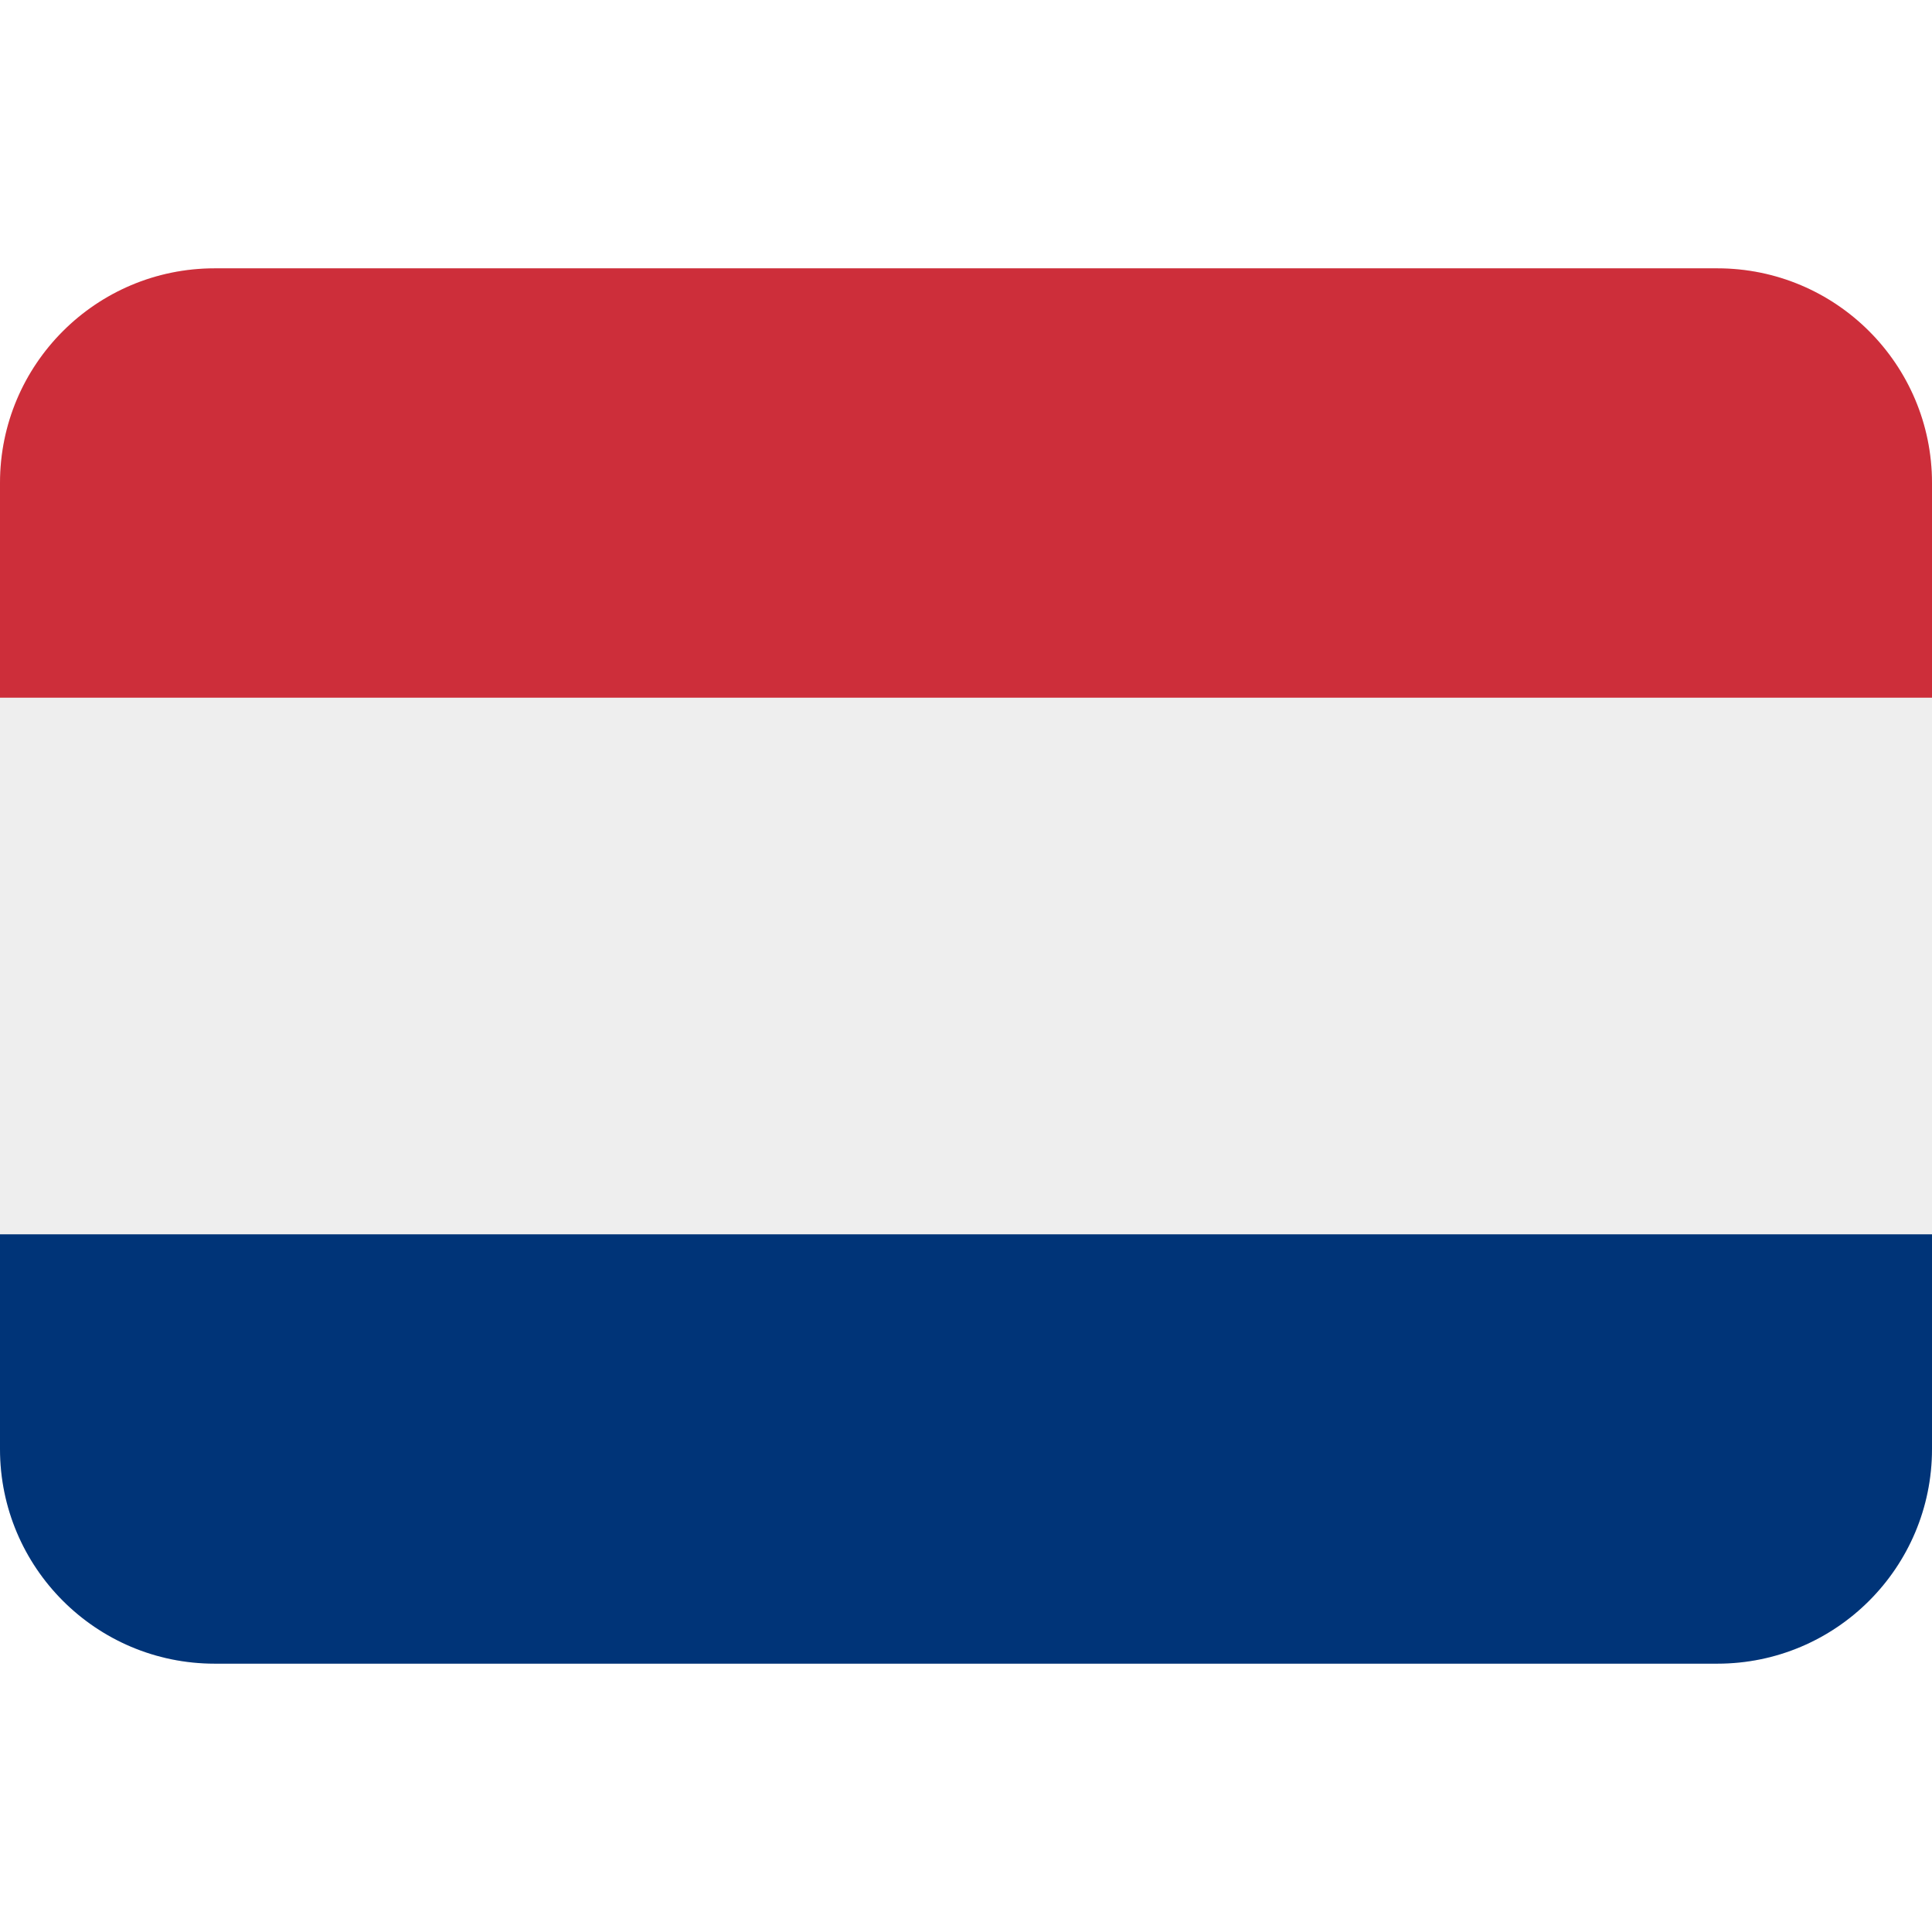
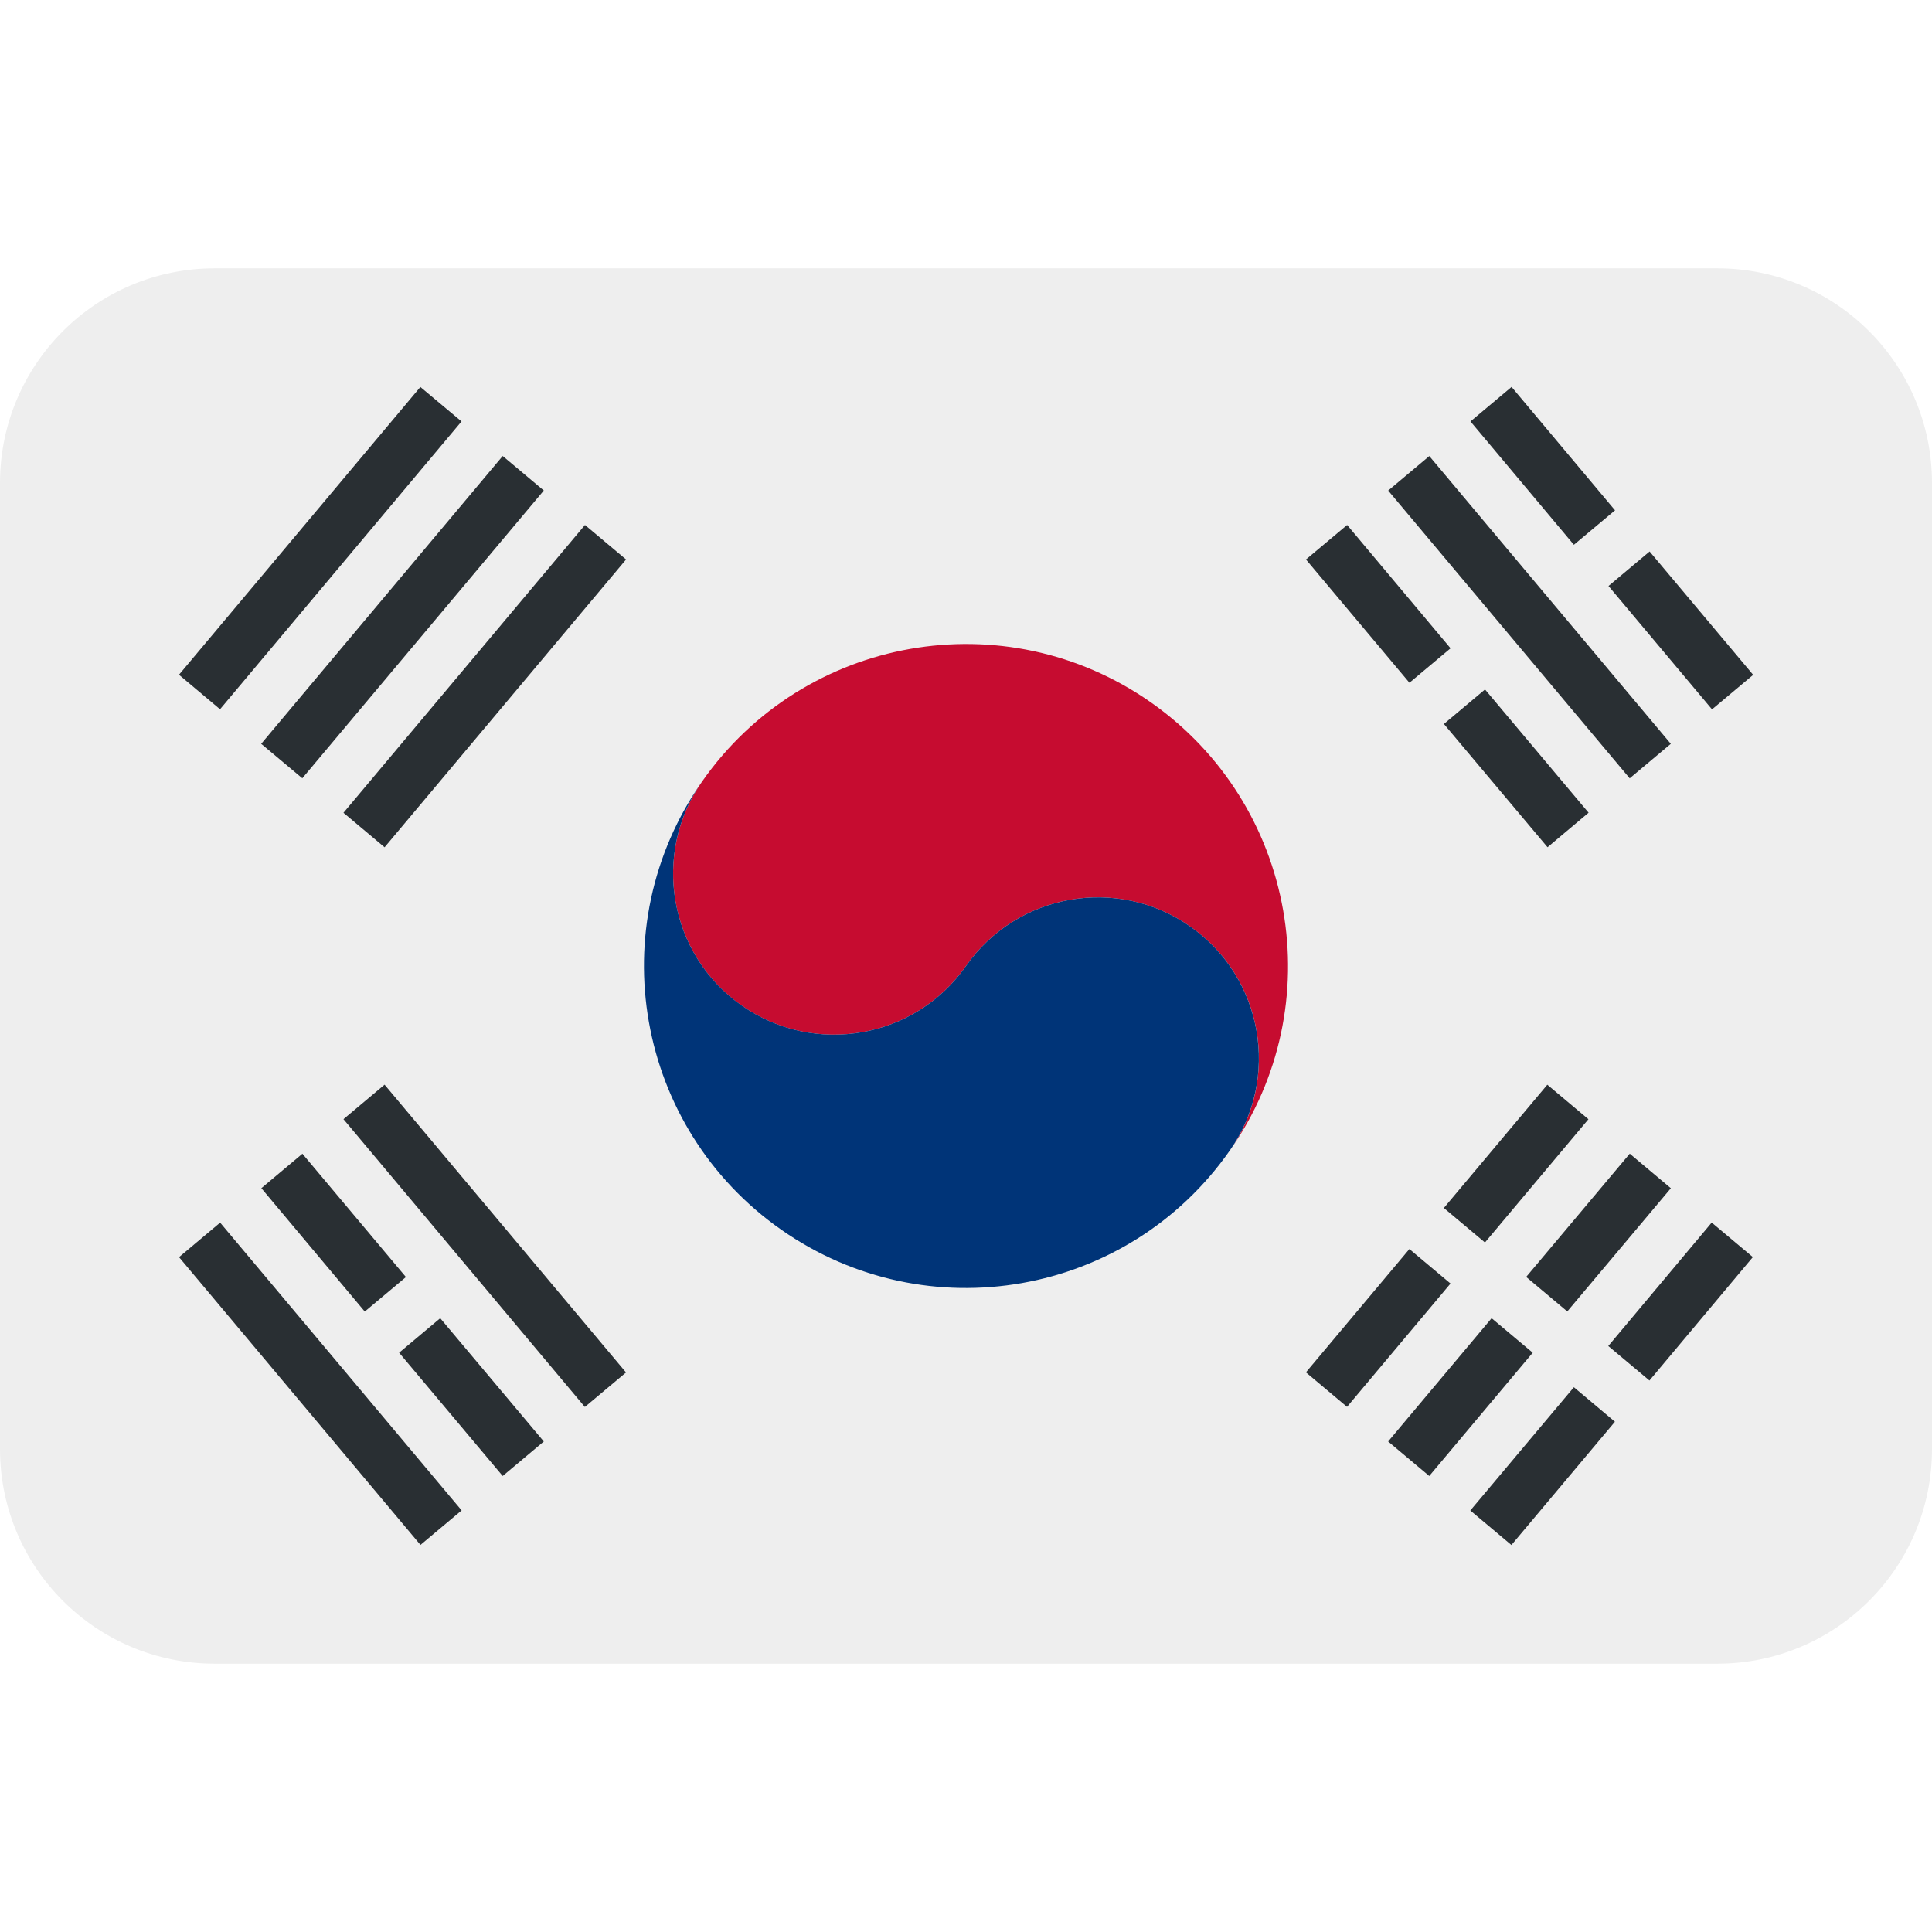
<svg xmlns="http://www.w3.org/2000/svg" viewBox="0 0 36 36">
-   <path fill="#EEE" d="M32 5H4C1.791 5 0 6.791 0 9v18c0 2.209 1.791 4 4 4h28c2.209 0 4-1.791 4-4V9c0-2.209-1.791-4-4-4z" />
-   <path fill="#CD2E3A" d="M4 5C1.791 5 0 6.791 0 9v4h36V9c0-2.209-1.791-4-4-4H4z" />
-   <path fill="#003478" d="M0 23v4c0 2.209 1.791 4 4 4h28c2.209 0 4-1.791 4-4v-4H0z" />
+   <path fill="#EEE" d="M36 27c0 2.209-1.791 4-4 4H4c-2.209 0-4-1.791-4-4V9c0-2.209 1.791-4 4-4h28c2.209 0 4 1.791 4 4v18z" />
+   <path fill="#C60C30" d="M21.441 13.085c-2.714-1.9-6.455-1.24-8.356 1.474-.95 1.356-.621 3.227.737 4.179 1.357.949 3.228.618 4.178-.738s2.822-1.687 4.178-.736c1.358.95 1.688 2.821.737 4.178 1.901-2.714 1.241-6.455-1.474-8.357z" />
+   <path fill="#003478" d="M22.178 17.264c-1.356-.951-3.228-.62-4.178.736s-2.821 1.687-4.178.737c-1.358-.951-1.687-2.822-.737-4.179-1.901 2.716-1.241 6.456 1.473 8.356 2.715 1.901 6.455 1.242 8.356-1.474.951-1.355.621-3.226-.736-4.176z" />
+   <path d="M24.334 25.572l1.928-2.298.766.643-1.928 2.298zm2.57-3.063l1.928-2.297.766.643-1.928 2.297zm-1.038 4.351l1.928-2.297.766.643-1.928 2.297zm2.572-3.066l1.93-2.297.766.644-1.93 2.296zm-1.041 4.352l1.93-2.297.765.643-1.929 2.297zm2.571-3.065l1.927-2.3.767.643-1.927 2.3zm.004-14.162l.766-.643 1.93 2.299-.767.643zM27.4 7.853l.766-.643 1.928 2.299-.767.642zm-1.533 1.288l.766-.643 4.5 5.362-.766.643zm-1.532 1.284l.767-.643 1.927 2.298-.766.642zm2.57 3.065l.766-.643 1.93 2.297-.765.643zM6.4 20.854l.766-.643 4.499 5.363-.767.643zM4.87 22.14l.765-.642 1.929 2.298-.767.643zm2.567 3.066l.766-.643 1.93 2.297-.766.643zm-4.101-1.781l.766-.643 4.5 5.362-.767.643zm-.001-10.852l4.498-5.362.767.642-4.5 5.363zm1.532 1.287l4.5-5.363.766.643-4.5 5.362zM6.4 15.145l4.5-5.363.766.643-4.5 5.363z" fill="#292F33" />
</svg>
